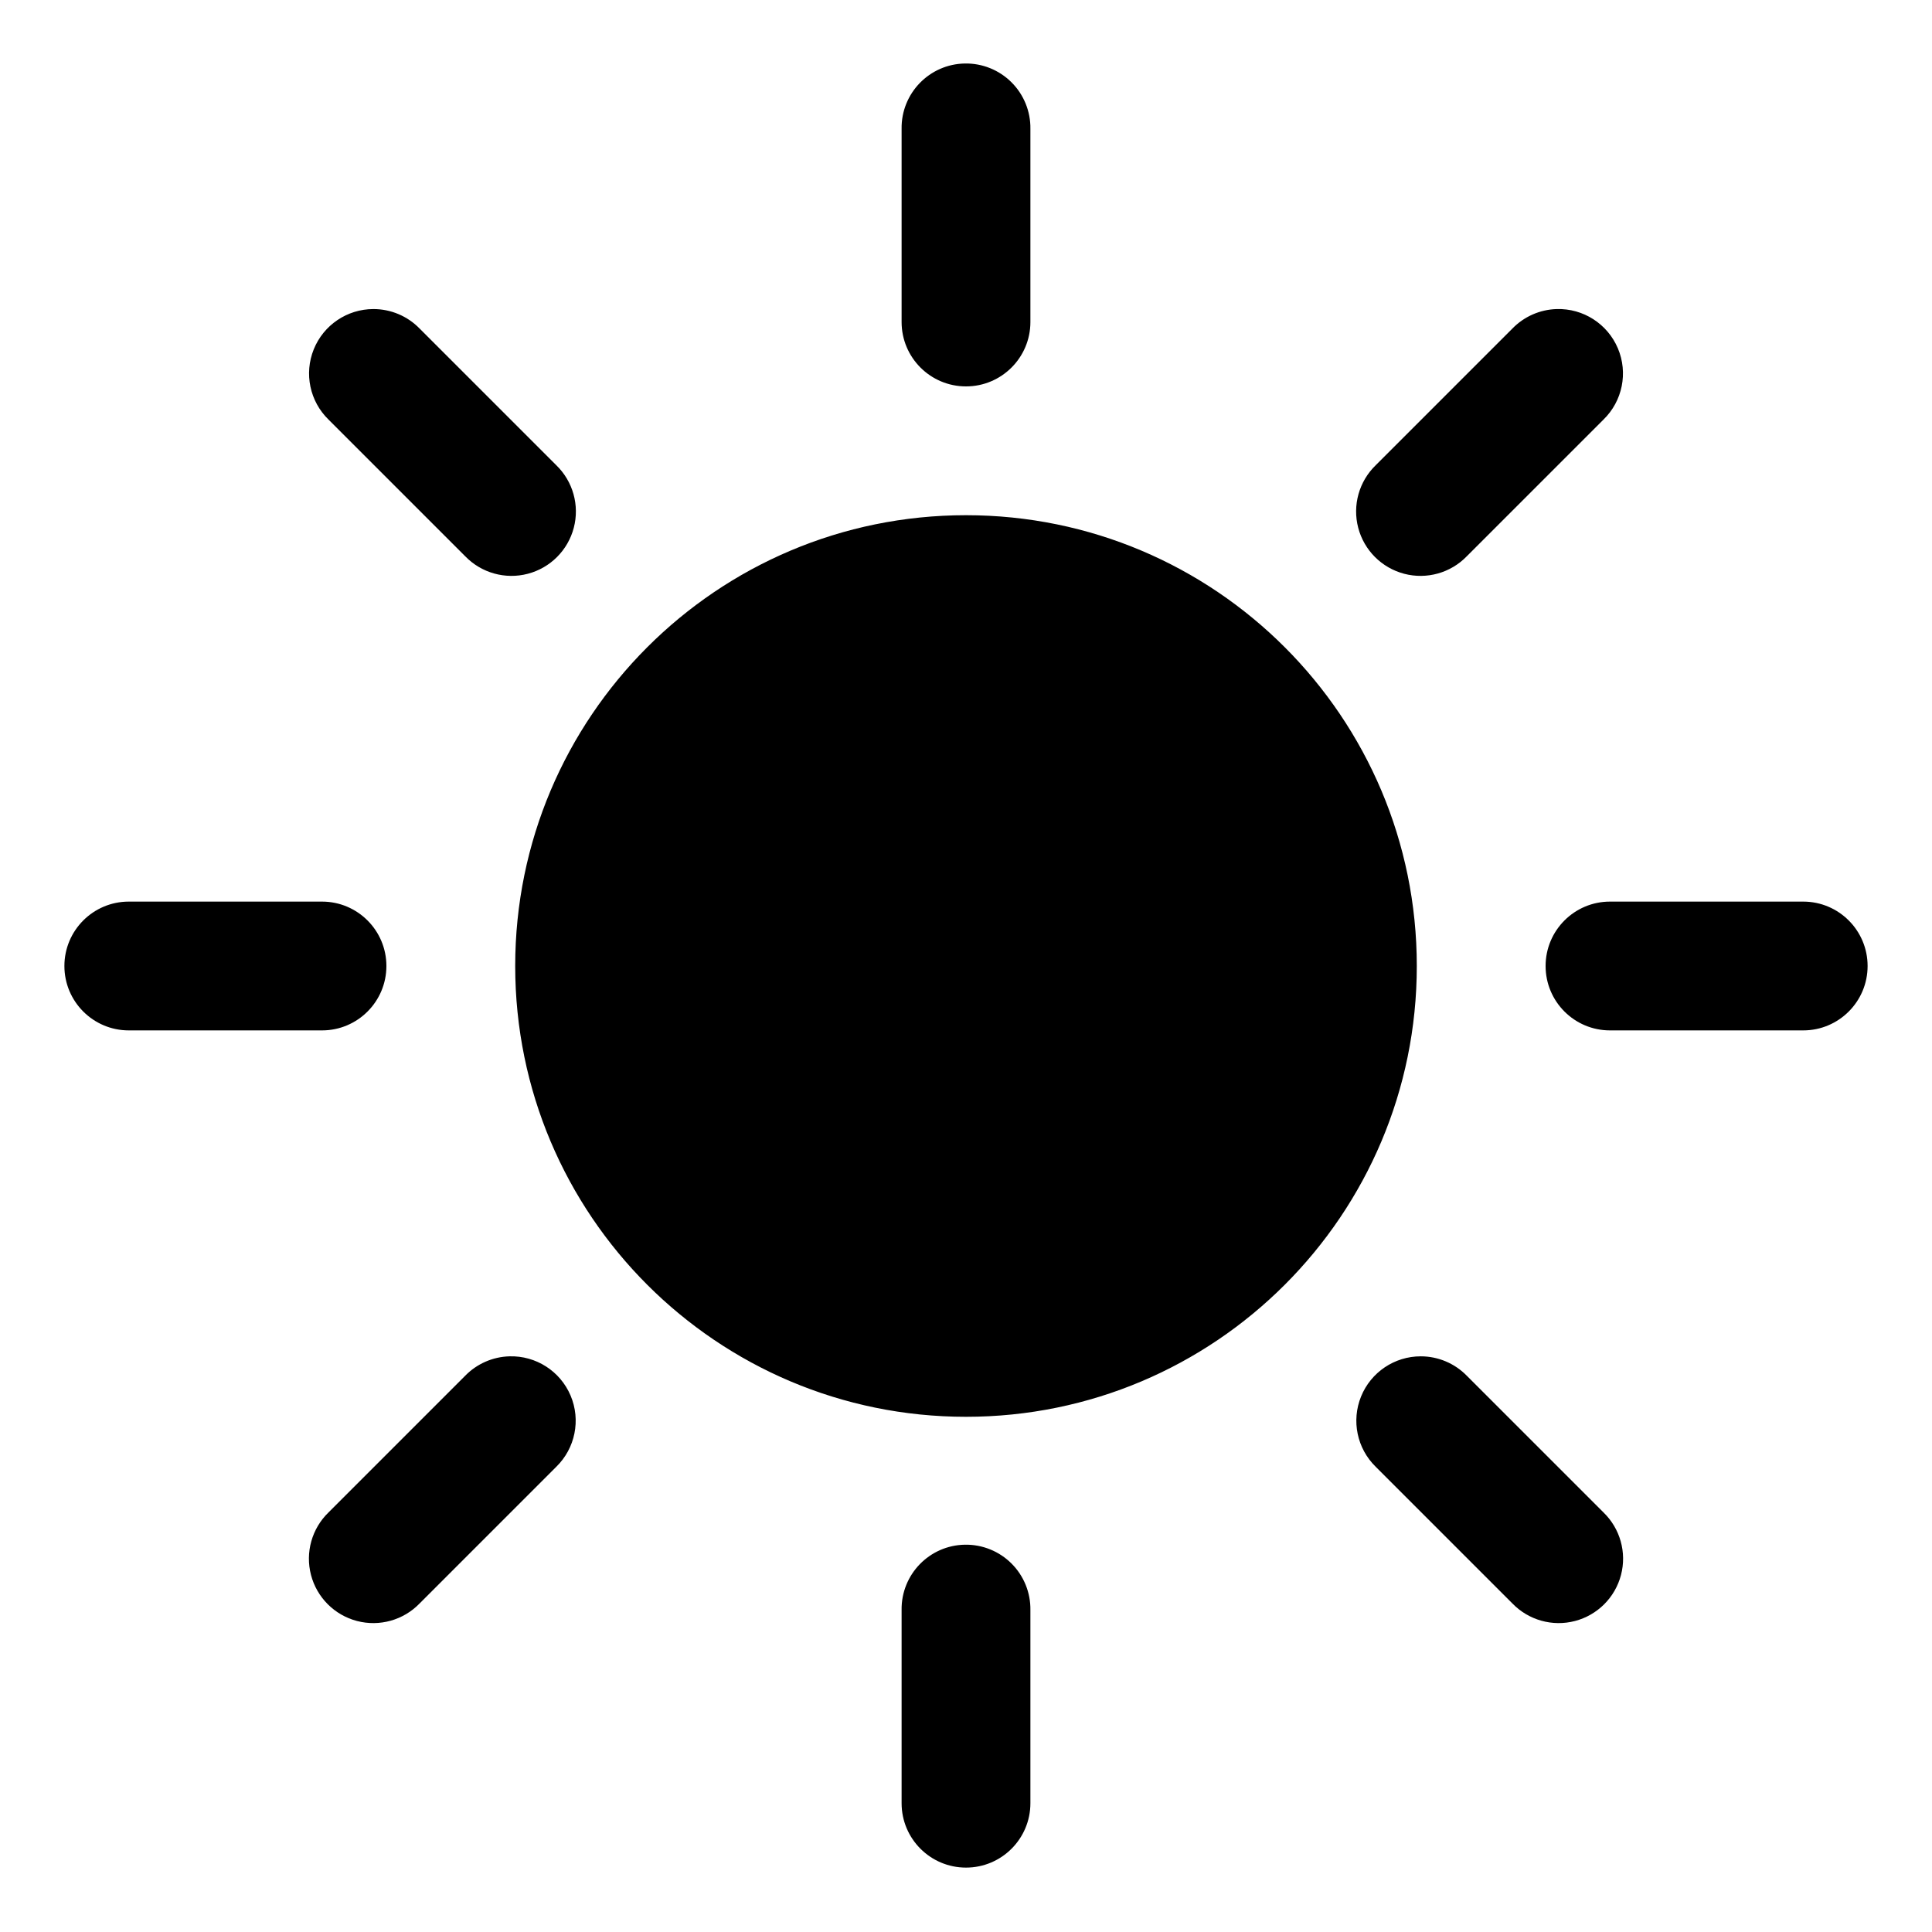
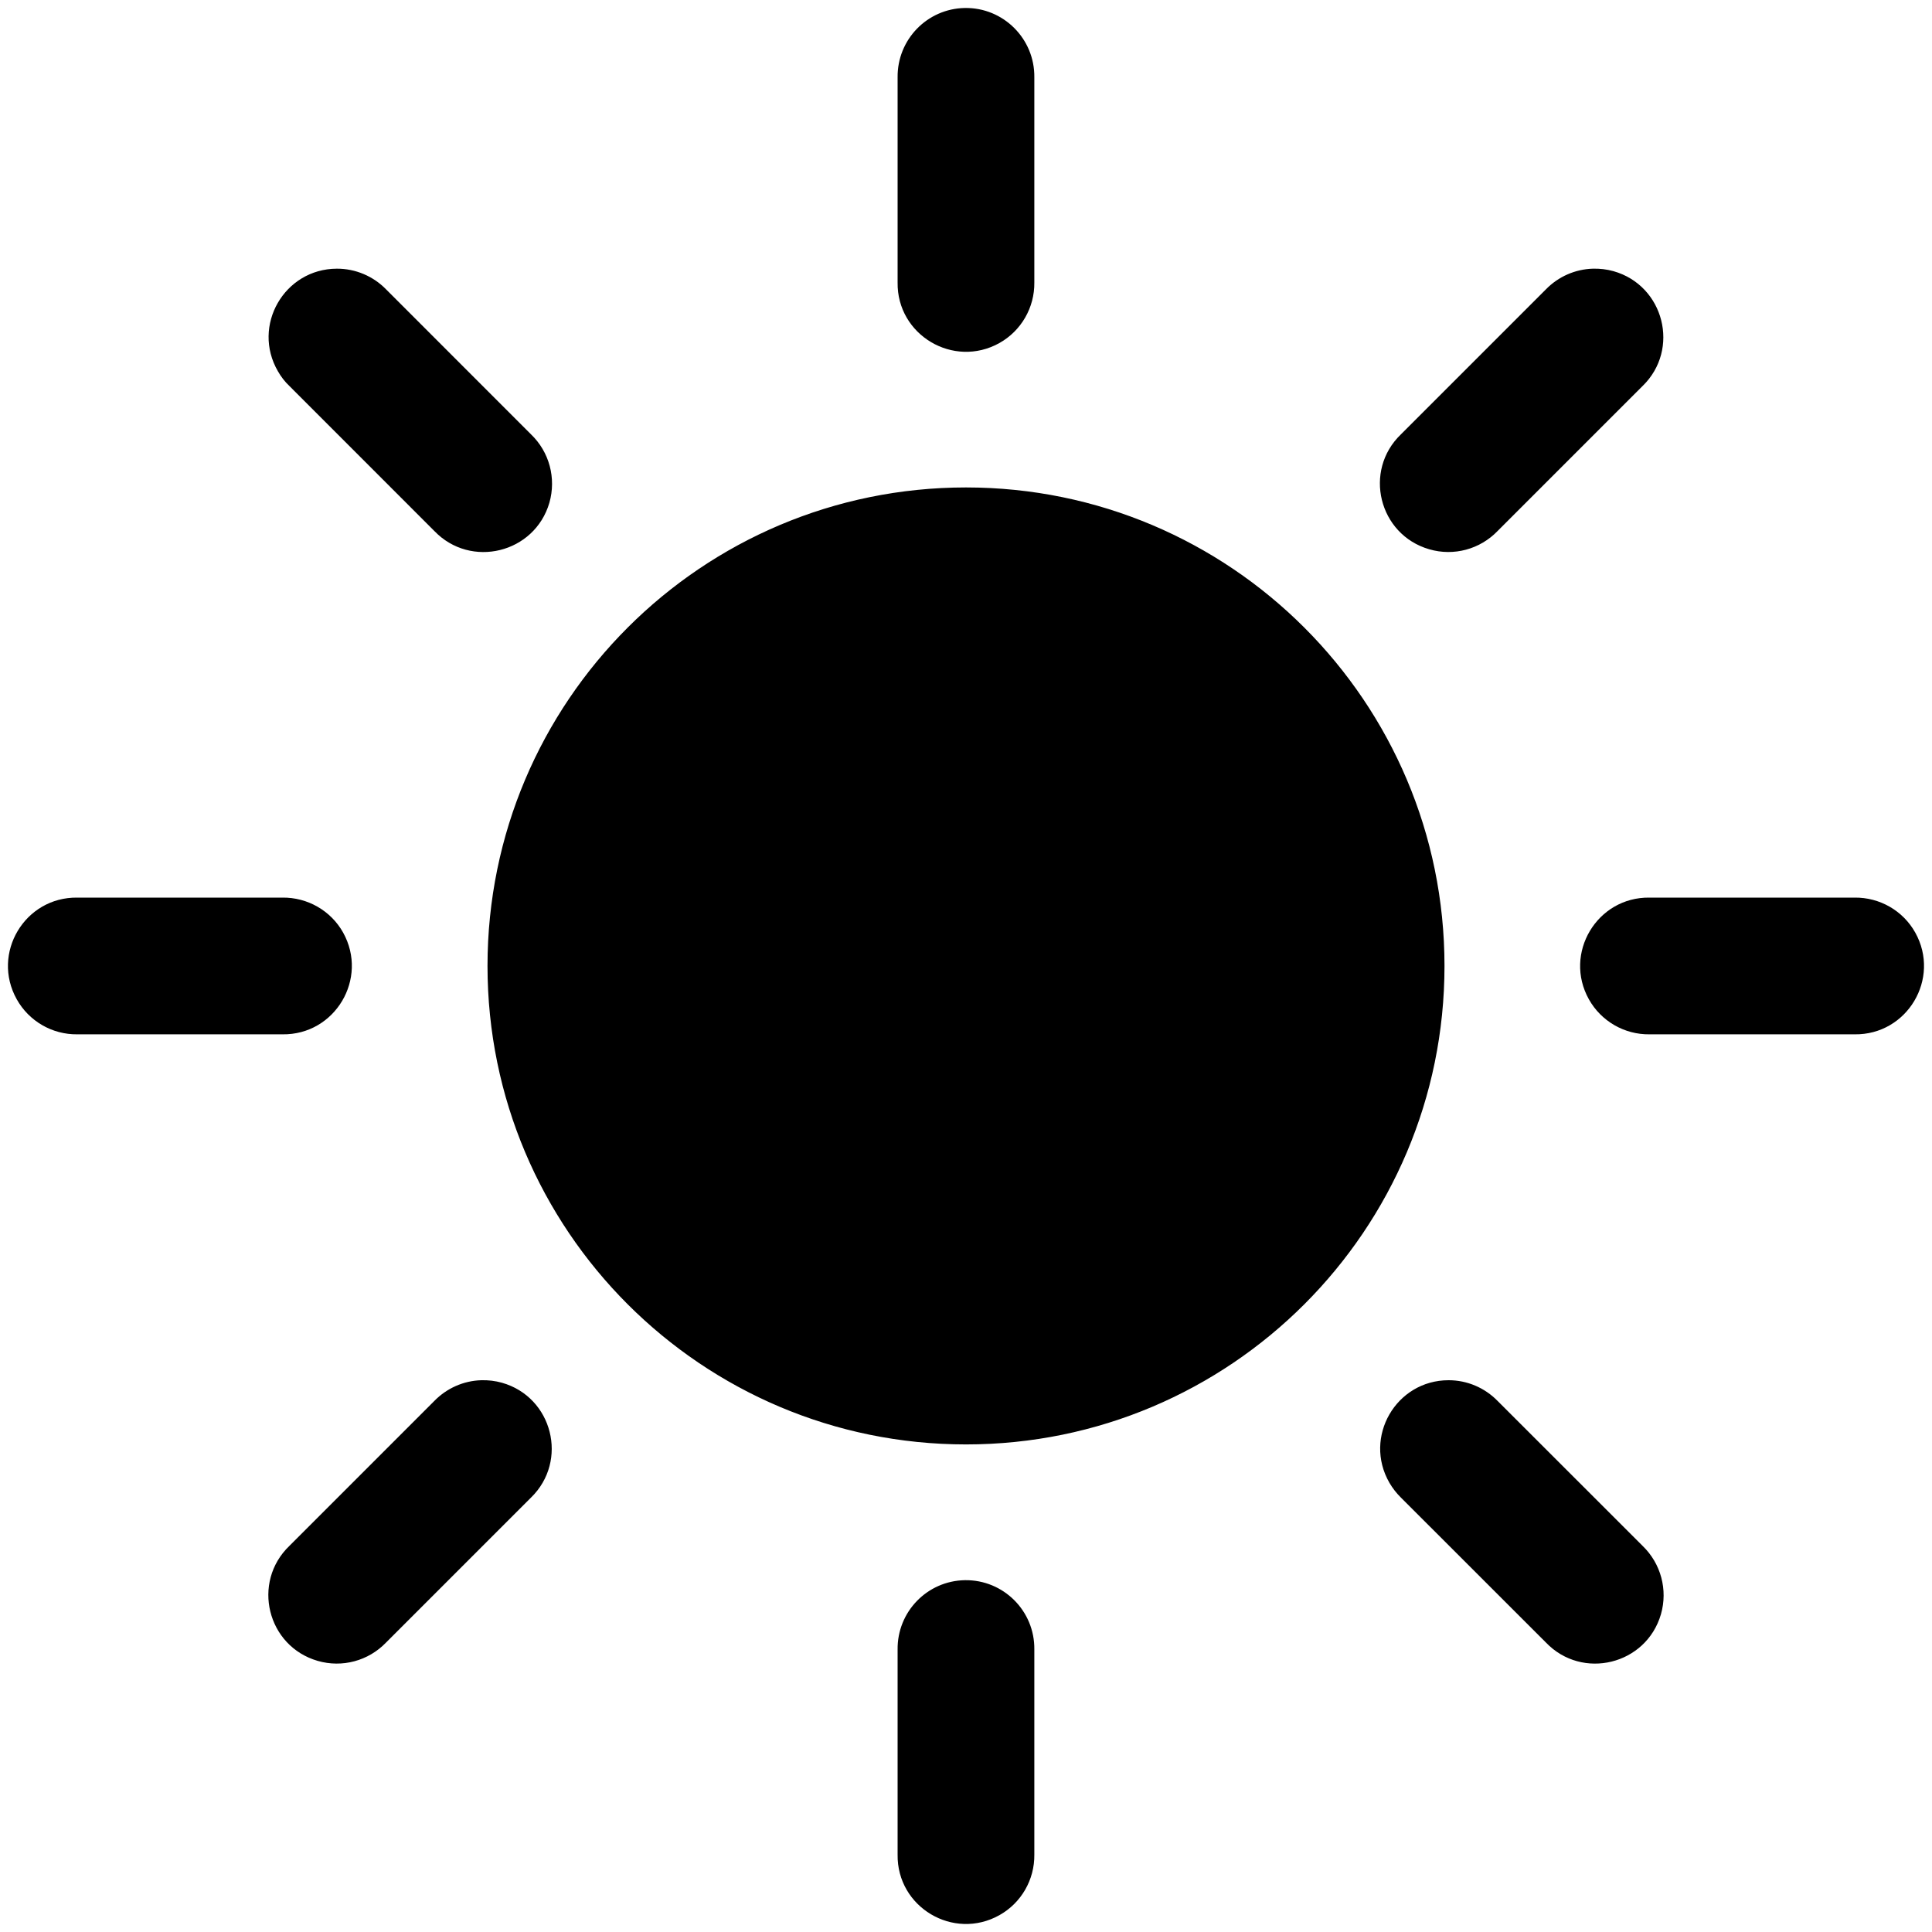
- <svg xmlns="http://www.w3.org/2000/svg" viewBox="0 0 30 30" width="30px" height="30px">
-   <path d="M 14.984 0.986 A 1 1 0 0 0 14 2 L 14 5 A 1 1 0 1 0 16 5 L 16 2 A 1 1 0 0 0 14.984 0.986 z M 5.797 4.799 A 1 1 0 0 0 5.102 6.516 L 7.223 8.637 A 1 1 0 1 0 8.637 7.223 L 6.516 5.102 A 1 1 0 0 0 5.797 4.799 z M 24.172 4.799 A 1 1 0 0 0 23.484 5.102 L 21.363 7.223 A 1 1 0 1 0 22.777 8.637 L 24.898 6.516 A 1 1 0 0 0 24.172 4.799 z M 15 8 A 7 7 0 0 0 8 15 A 7 7 0 0 0 15 22 A 7 7 0 0 0 22 15 A 7 7 0 0 0 15 8 z M 2 14 A 1 1 0 1 0 2 16 L 5 16 A 1 1 0 1 0 5 14 L 2 14 z M 25 14 A 1 1 0 1 0 25 16 L 28 16 A 1 1 0 1 0 28 14 L 25 14 z M 7.91 21.061 A 1 1 0 0 0 7.223 21.363 L 5.102 23.484 A 1 1 0 1 0 6.516 24.898 L 8.637 22.777 A 1 1 0 0 0 7.91 21.061 z M 22.061 21.061 A 1 1 0 0 0 21.363 22.777 L 23.484 24.898 A 1 1 0 1 0 24.898 23.484 L 22.777 21.363 A 1 1 0 0 0 22.061 21.061 z M 14.984 23.986 A 1 1 0 0 0 14 25 L 14 28 A 1 1 0 1 0 16 28 L 16 25 A 1 1 0 0 0 14.984 23.986 z" />
+ <svg xmlns="http://www.w3.org/2000/svg" viewBox="0 0 30 30">
+   <path d="M 14.983 0.124 C 14.397 0.134 13.931 0.615 13.938 1.202 L 13.938 4.386 C 13.926 5.201 14.804 5.725 15.518 5.327 C 15.858 5.137 16.066 4.775 16.061 4.386 L 16.061 1.202 C 16.069 0.603 15.581 0.115 14.983 0.124 Z M 5.231 4.172 C 4.414 4.174 3.905 5.059 4.316 5.766 C 4.364 5.85 4.423 5.927 4.494 5.994 L 6.744 8.245 C 7.31 8.835 8.303 8.59 8.531 7.806 C 8.639 7.426 8.531 7.018 8.245 6.744 L 5.995 4.493 C 5.794 4.287 5.518 4.171 5.231 4.172 Z M 24.734 4.172 C 24.459 4.18 24.198 4.295 24.005 4.493 L 21.754 6.744 C 21.164 7.31 21.409 8.302 22.193 8.529 C 22.573 8.64 22.981 8.53 23.255 8.245 L 25.506 5.994 C 26.092 5.425 25.841 4.434 25.055 4.211 C 24.951 4.182 24.843 4.169 24.734 4.172 Z M 15 7.569 C 10.897 7.569 7.57 10.896 7.57 14.999 C 7.57 19.102 10.897 22.429 15 22.429 C 19.103 22.429 22.43 19.102 22.43 14.999 C 22.43 10.896 19.103 7.569 15 7.569 Z M 1.201 13.938 C 0.384 13.927 -0.139 14.804 0.26 15.517 C 0.45 15.857 0.811 16.066 1.201 16.061 L 4.385 16.061 C 5.203 16.073 5.725 15.195 5.328 14.481 C 5.138 14.141 4.775 13.933 4.385 13.938 L 1.201 13.938 Z M 25.613 13.938 C 24.798 13.927 24.274 14.804 24.672 15.517 C 24.862 15.857 25.224 16.066 25.613 16.061 L 28.797 16.061 C 29.615 16.073 30.138 15.195 29.74 14.481 C 29.55 14.141 29.188 13.933 28.797 13.938 L 25.613 13.938 Z M 7.474 21.432 C 7.198 21.44 6.937 21.556 6.744 21.754 L 4.494 24.004 C 3.904 24.571 4.148 25.563 4.933 25.79 C 5.313 25.9 5.72 25.791 5.995 25.505 L 8.245 23.255 C 8.831 22.685 8.581 21.694 7.794 21.471 C 7.691 21.442 7.582 21.429 7.474 21.432 Z M 22.494 21.432 C 21.677 21.432 21.166 22.316 21.575 23.025 C 21.624 23.109 21.684 23.186 21.754 23.255 L 24.005 25.505 C 24.57 26.095 25.563 25.851 25.791 25.066 C 25.9 24.686 25.791 24.279 25.506 24.004 L 23.255 21.754 C 23.054 21.548 22.781 21.432 22.494 21.432 Z M 14.983 24.537 C 14.397 24.547 13.931 25.028 13.938 25.614 L 13.938 28.798 C 13.926 29.615 14.804 30.138 15.518 29.739 C 15.858 29.549 16.066 29.188 16.061 28.798 L 16.061 25.614 C 16.069 25.015 15.581 24.528 14.983 24.537 Z" style="" />
</svg>
